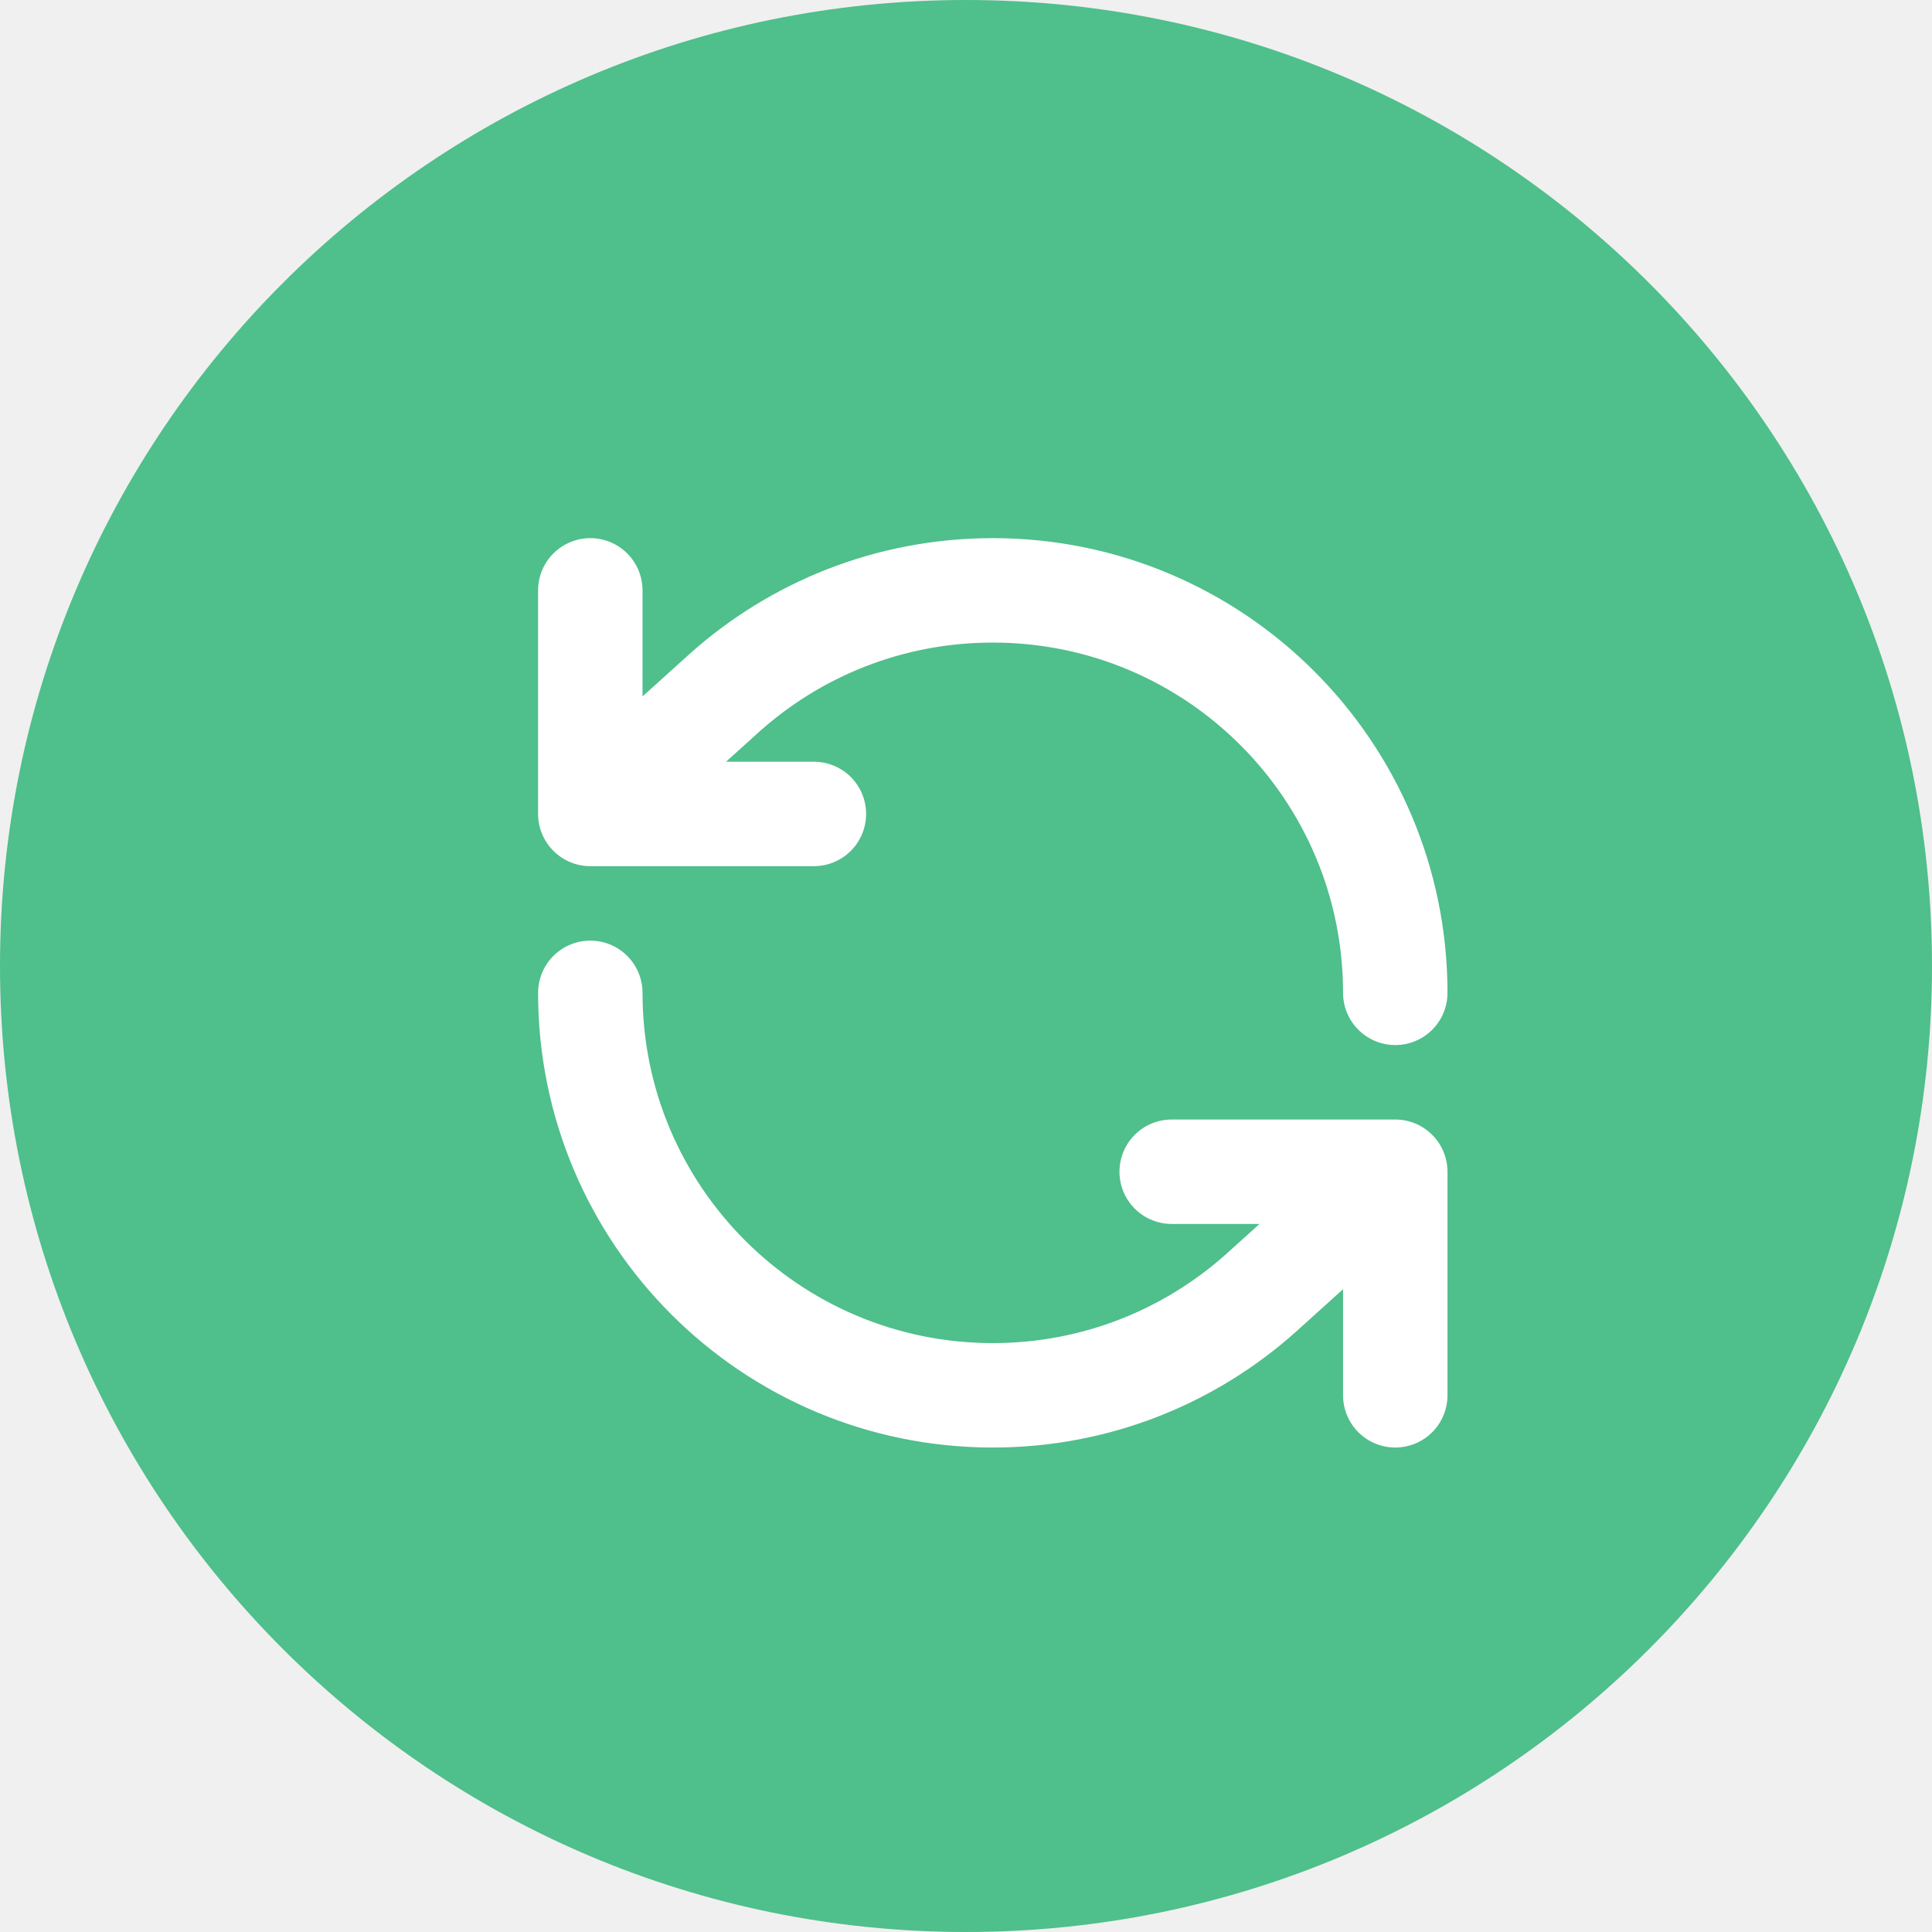
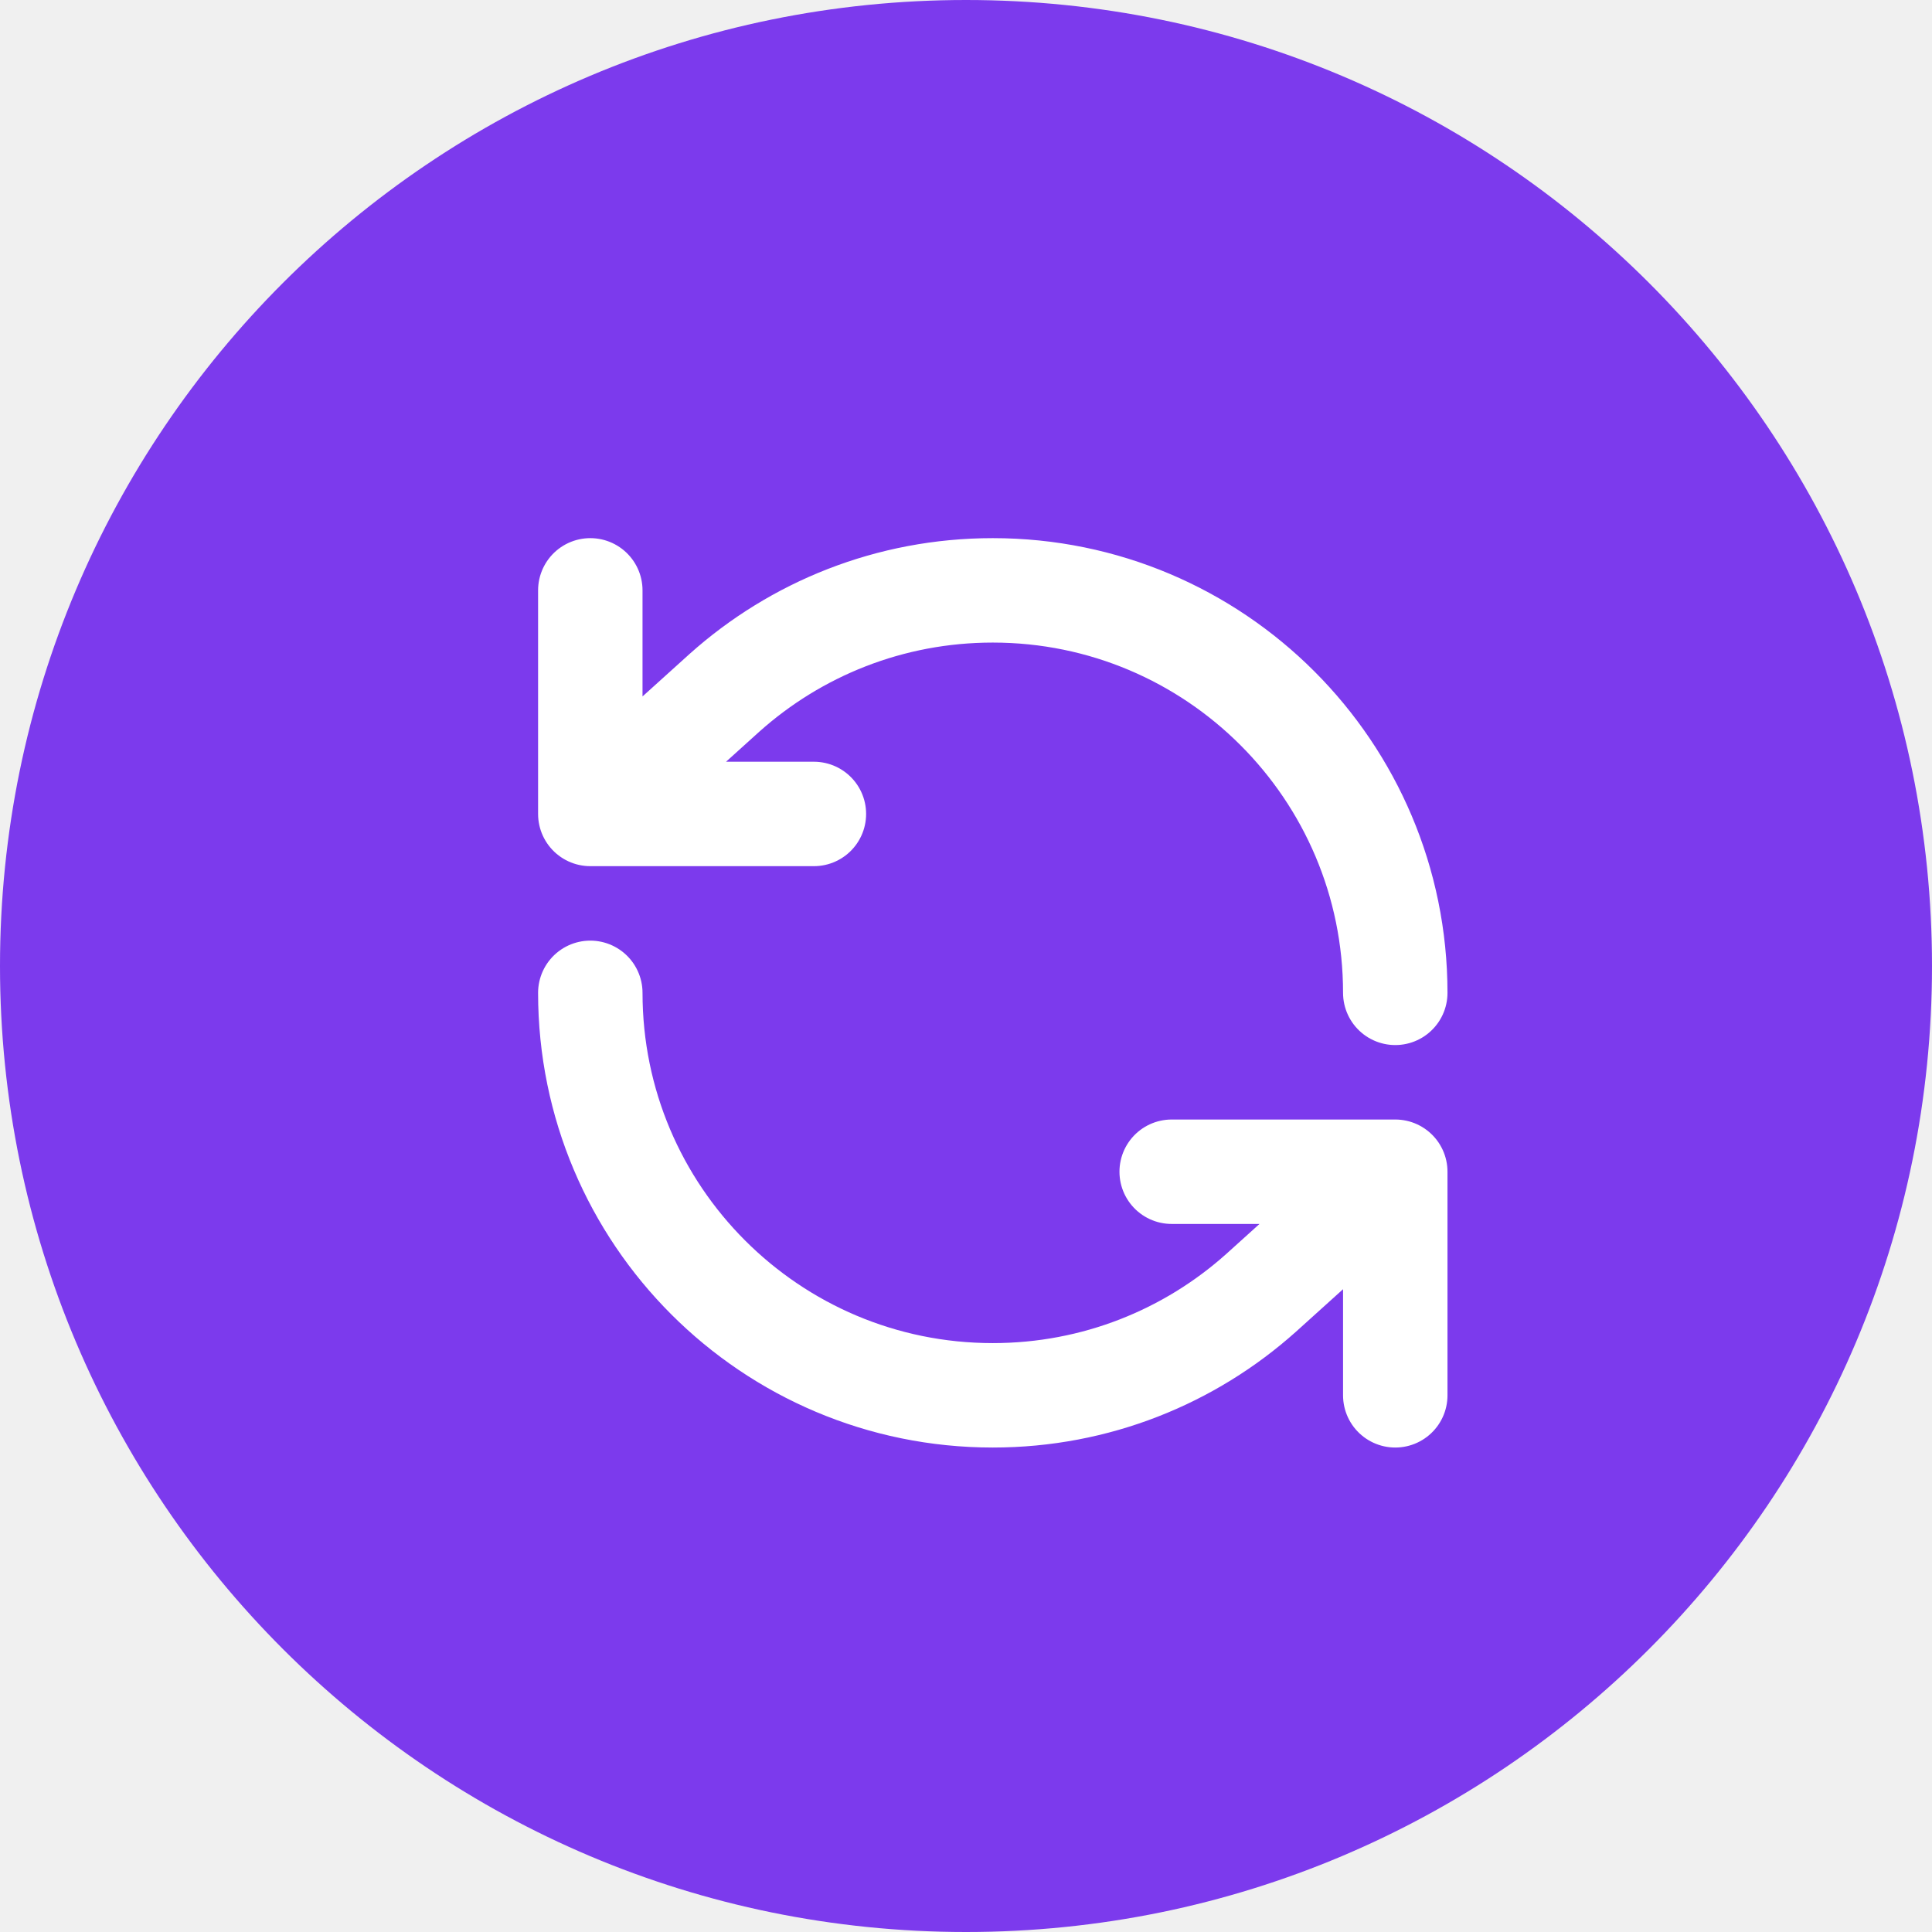
<svg xmlns="http://www.w3.org/2000/svg" width="37" height="37" viewBox="0 0 37 37" fill="none">
-   <rect width="37" height="37" rx="18.5" fill="#4FBF8B" />
+   <rect width="37" height="37" rx="18.5" fill="#7C3AED" />
  <path d="M11.305 19.014C11.305 23.271 14.756 26.722 19.013 26.722C20.987 26.722 22.788 25.98 24.152 24.759L26.721 22.44M26.721 22.44V26.722M26.721 22.44H22.439M26.721 19.014C26.721 14.757 23.27 11.306 19.013 11.306C17.039 11.306 15.238 12.048 13.874 13.268L11.305 15.588M11.305 15.588V11.306M11.305 15.588H15.587" stroke="white" stroke-width="2" stroke-linecap="round" stroke-linejoin="round" />
</svg>
